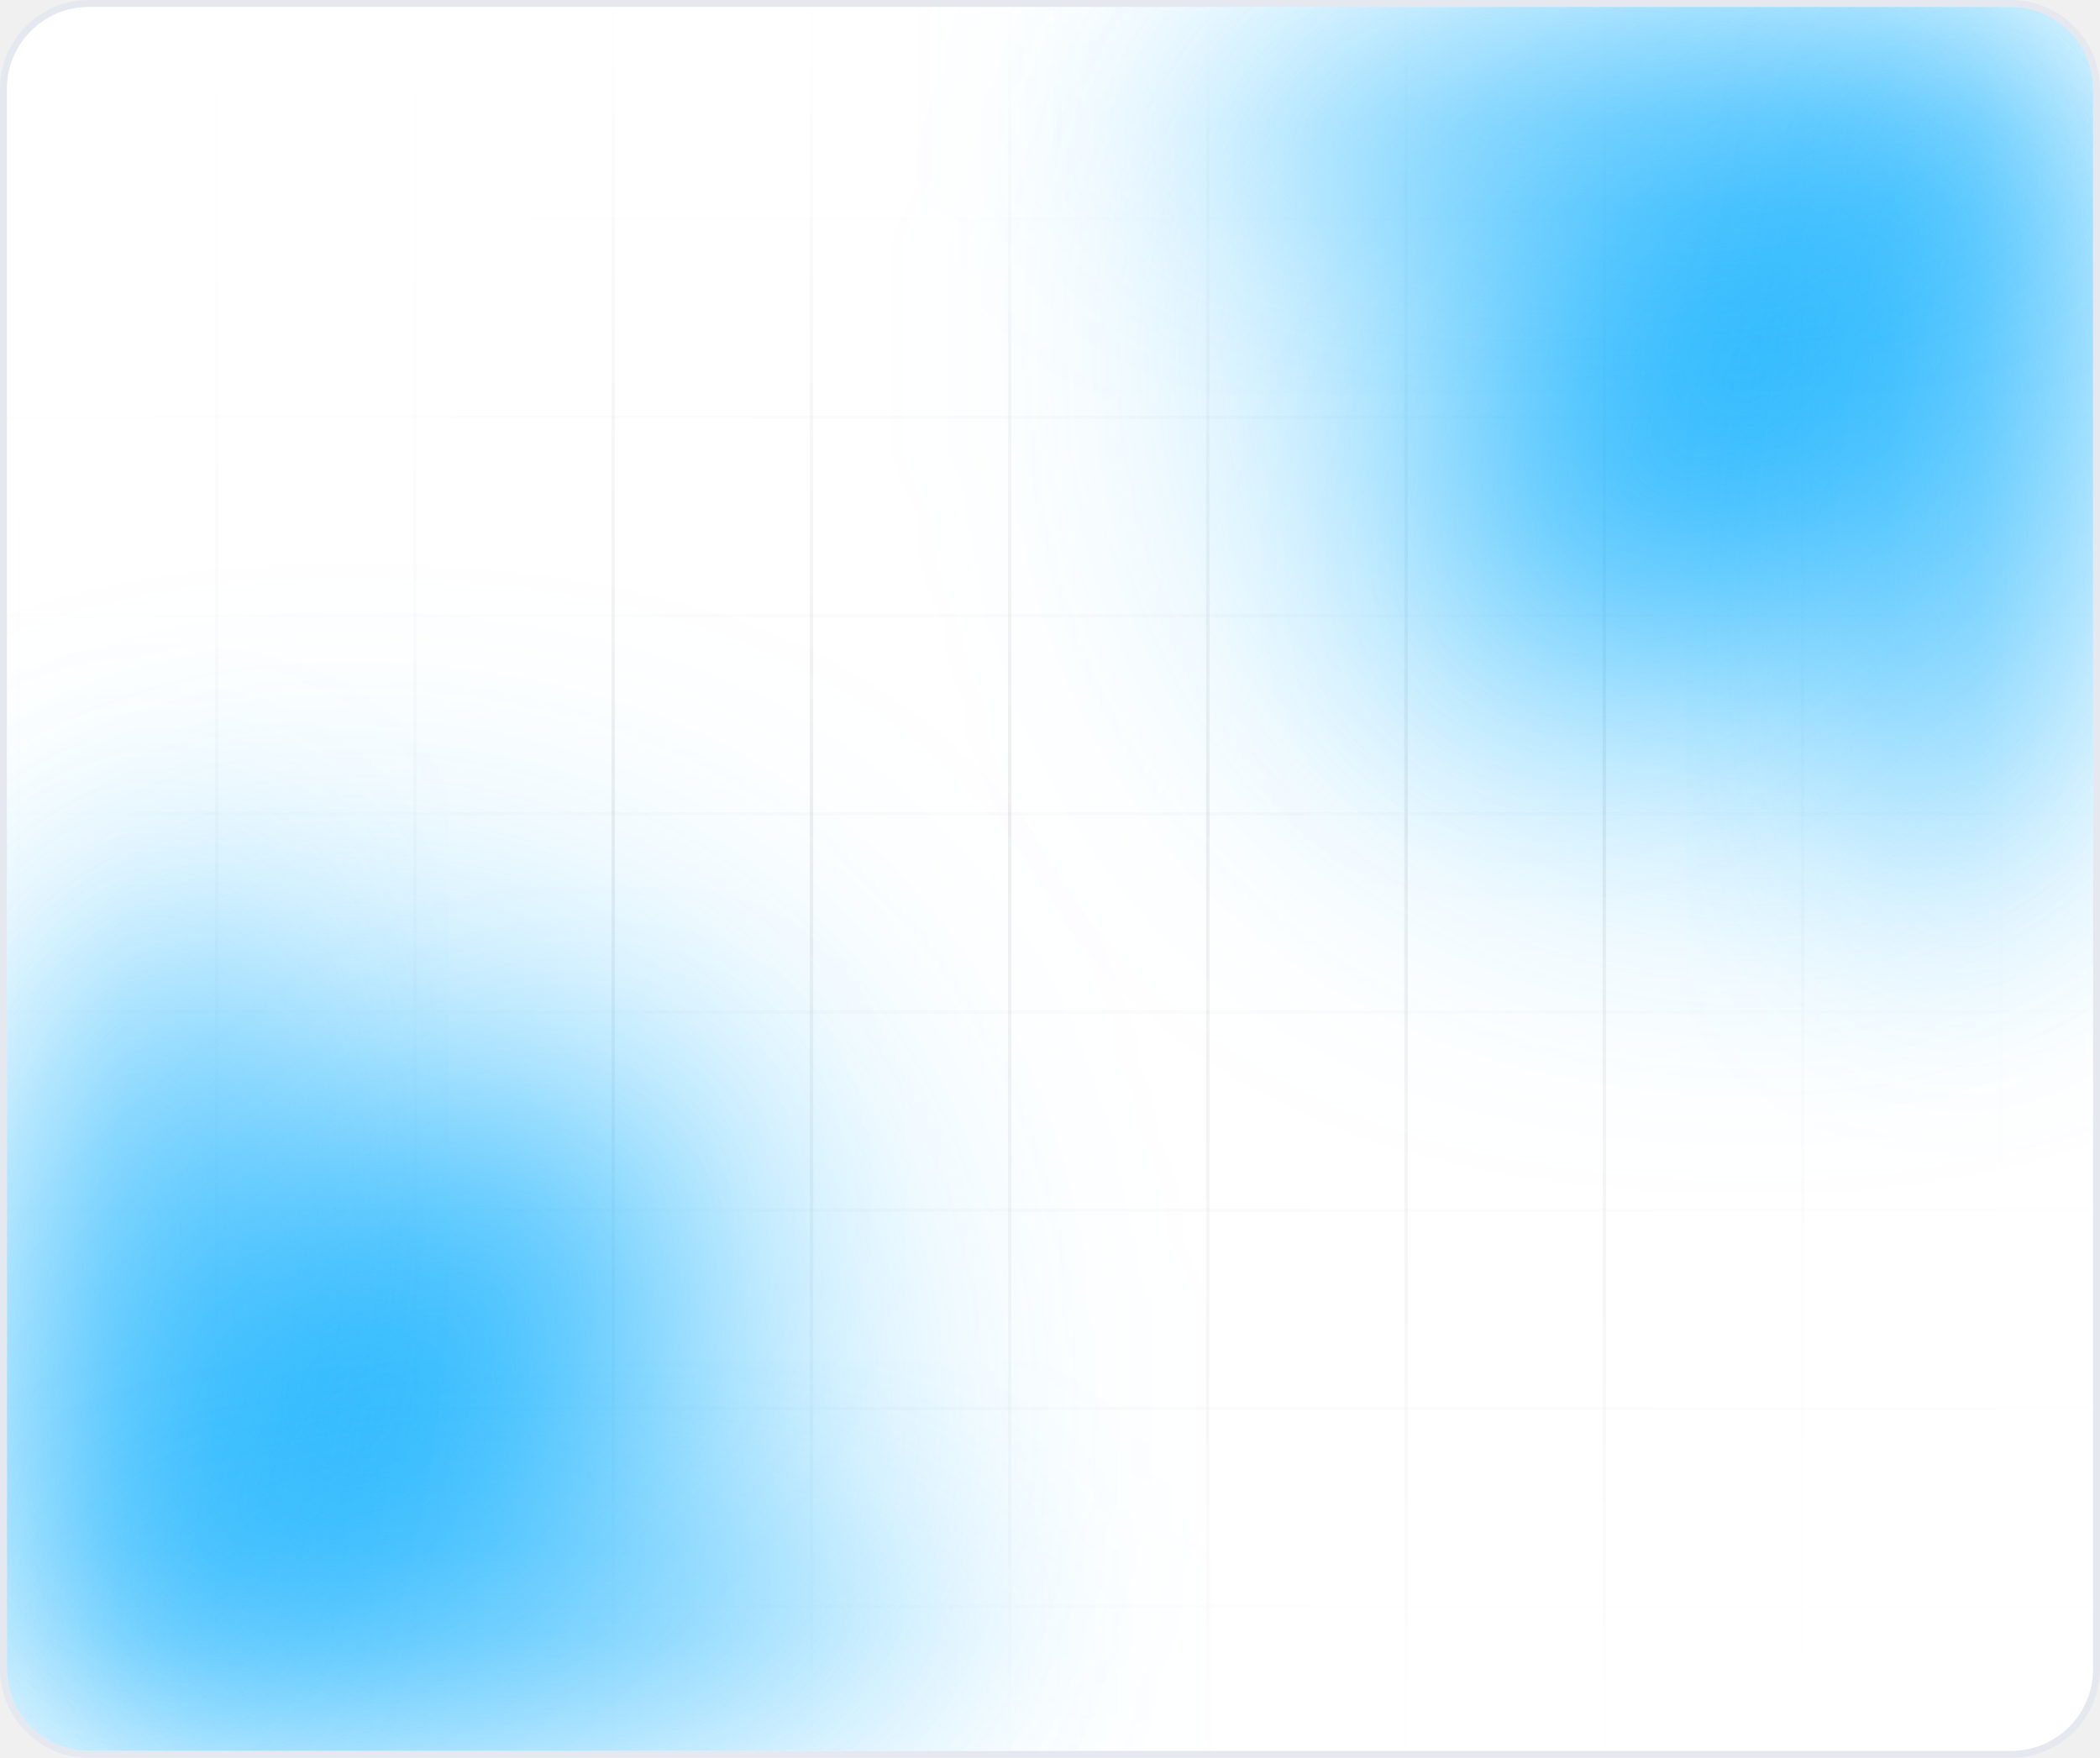
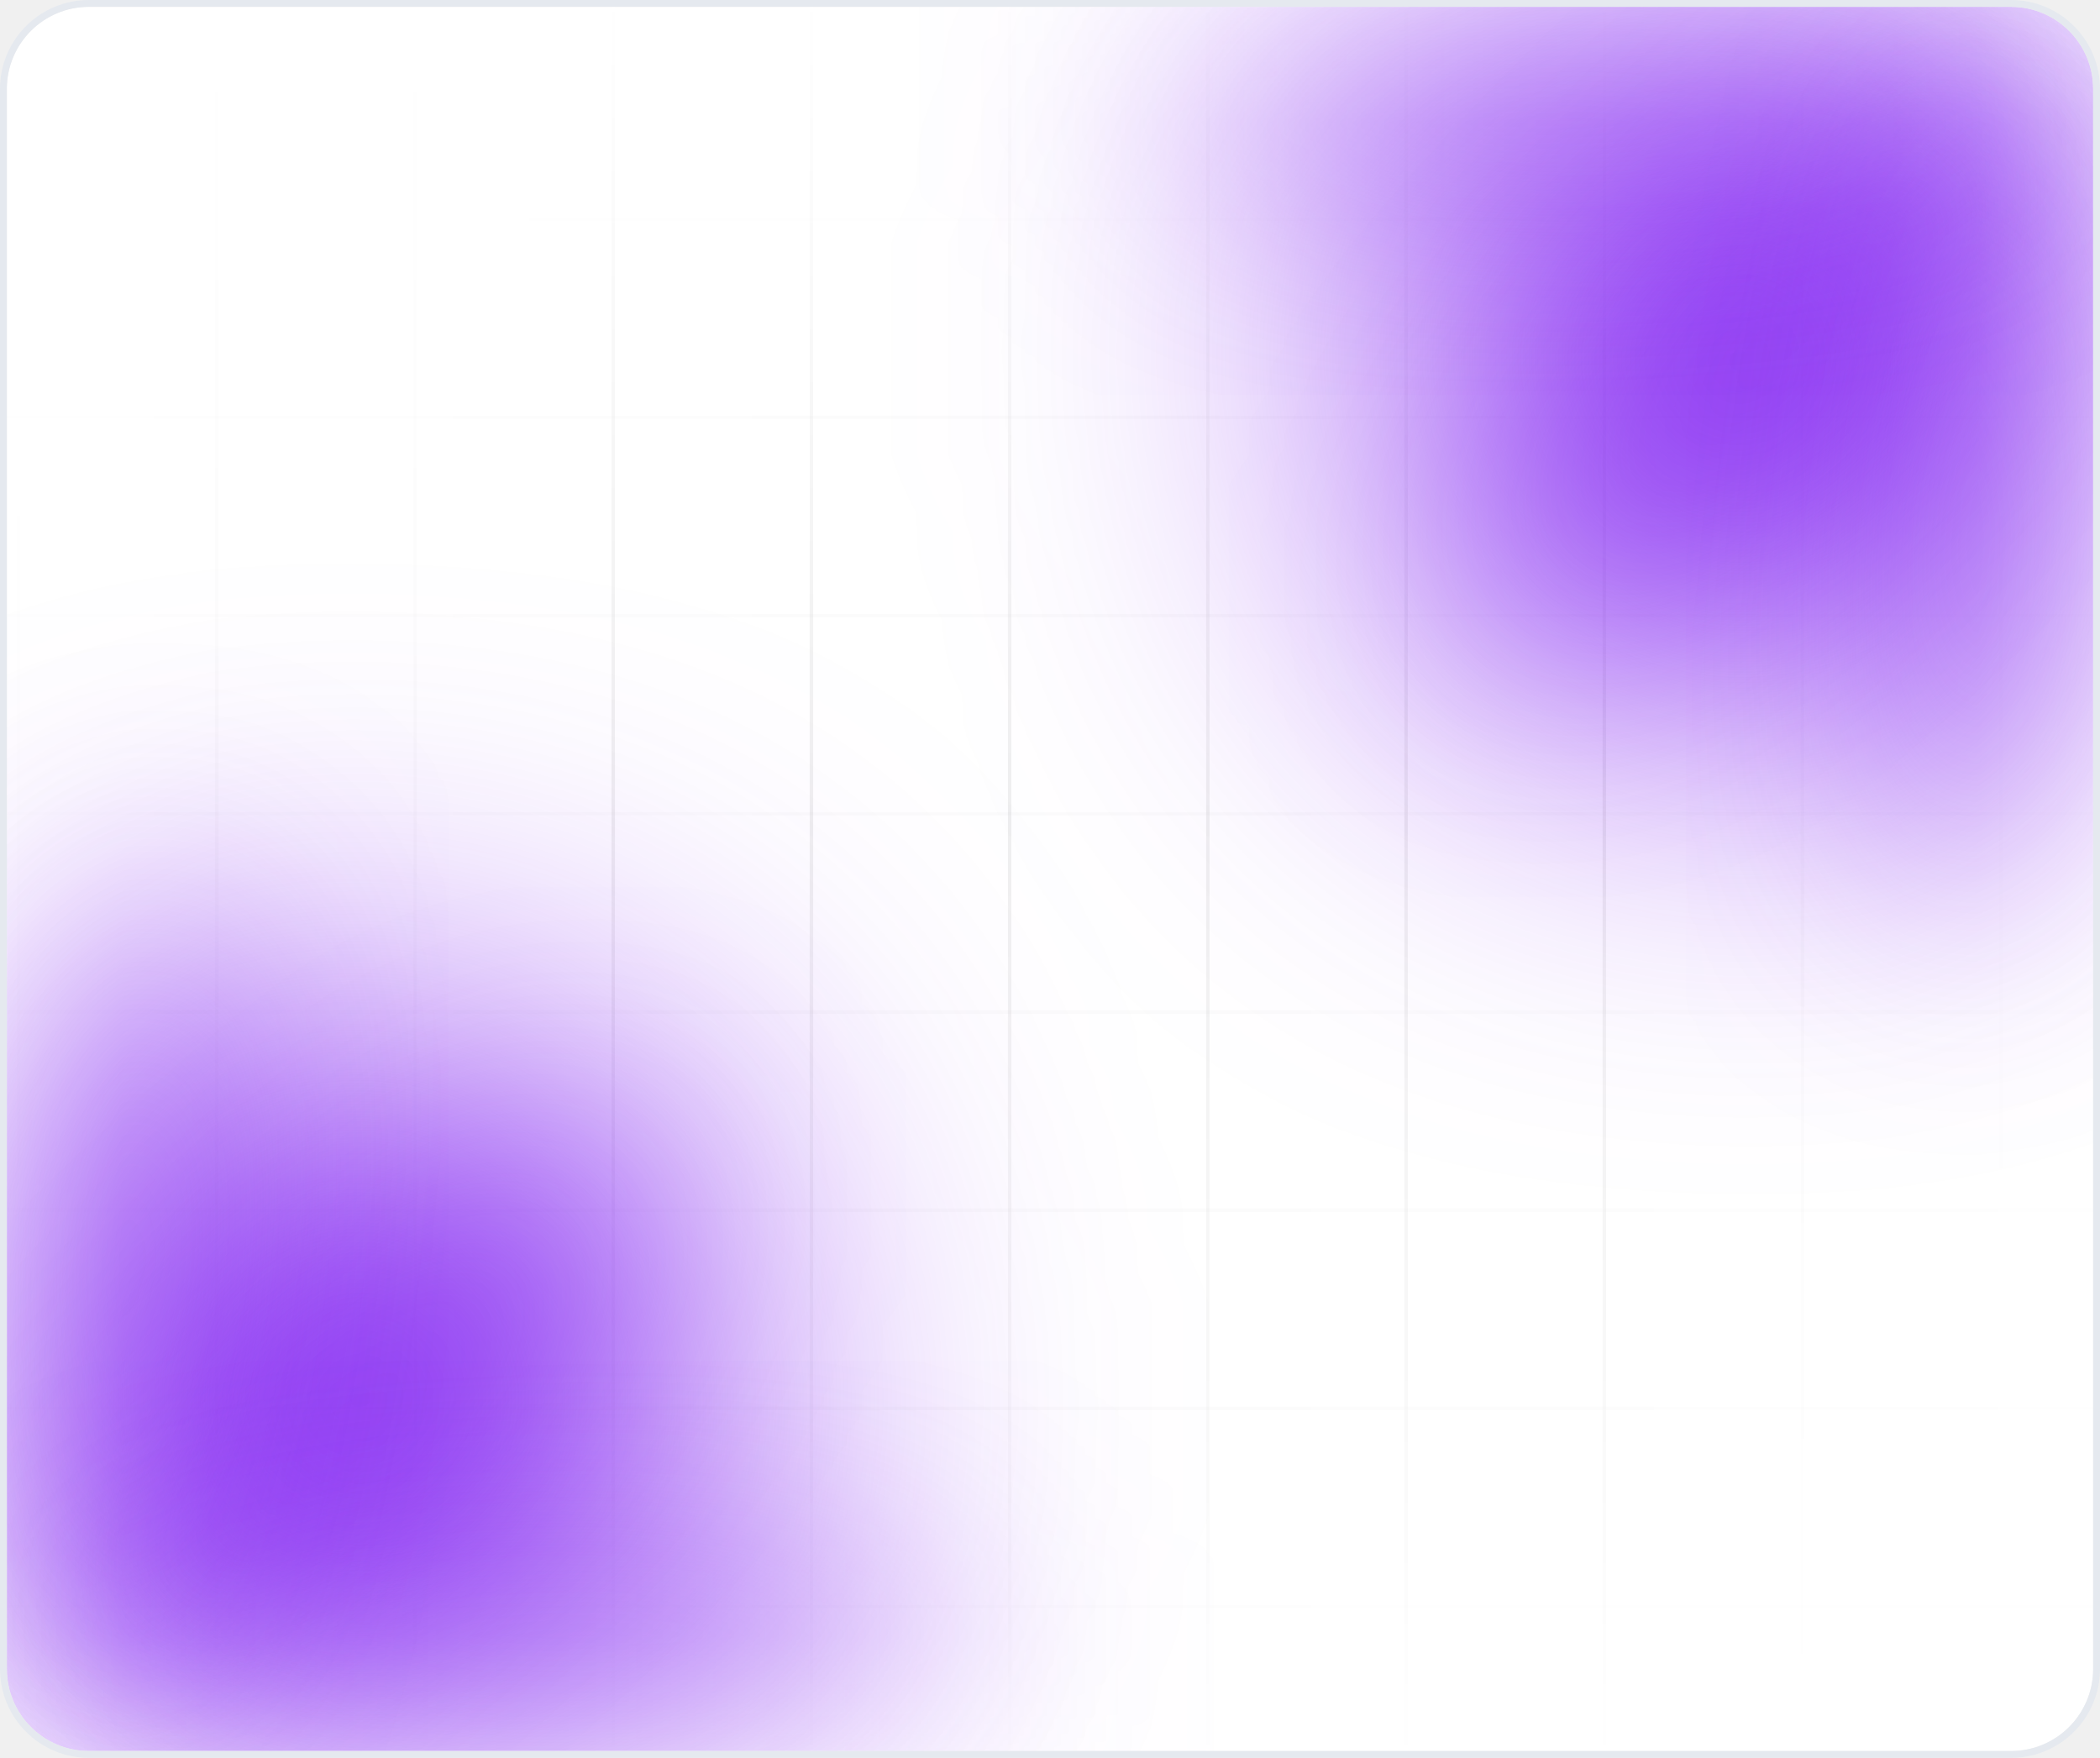
<svg xmlns="http://www.w3.org/2000/svg" width="614" height="514" viewBox="0 0 614 514" fill="none">
  <g clip-path="url(#clip0_4012_1201)">
    <rect x="2" y="2" width="610" height="510" rx="24" fill="white" />
    <line x1="-82" y1="64.092" x2="729.364" y2="64.092" stroke="url(#paint0_linear_4012_1201)" stroke-opacity="0.02" />
    <line x1="-82" y1="122.045" x2="729.364" y2="122.045" stroke="url(#paint1_linear_4012_1201)" stroke-opacity="0.09" />
    <line x1="-82" y1="180" x2="729.364" y2="180" stroke="url(#paint2_linear_4012_1201)" stroke-opacity="0.09" />
    <line x1="-82" y1="237.955" x2="729.364" y2="237.955" stroke="url(#paint3_linear_4012_1201)" stroke-opacity="0.09" />
    <line x1="-82" y1="295.908" x2="729.364" y2="295.908" stroke="url(#paint4_linear_4012_1201)" stroke-opacity="0.09" />
    <line x1="-82" y1="353.863" x2="729.364" y2="353.863" stroke="url(#paint5_linear_4012_1201)" stroke-opacity="0.09" />
    <line x1="-82" y1="411.818" x2="729.364" y2="411.818" stroke="url(#paint6_linear_4012_1201)" stroke-opacity="0.09" />
    <line x1="-82" y1="469.773" x2="729.364" y2="469.773" stroke="url(#paint7_linear_4012_1201)" stroke-opacity="0.03" />
    <line x1="5.432" y1="2" x2="5.432" y2="512" stroke="url(#paint8_linear_4012_1201)" stroke-opacity="0.02" />
    <line x1="63.387" y1="2" x2="63.387" y2="512" stroke="url(#paint9_linear_4012_1201)" stroke-opacity="0.09" />
    <line x1="121.341" y1="2" x2="121.341" y2="512" stroke="url(#paint10_linear_4012_1201)" stroke-opacity="0.09" />
    <line x1="179.296" y1="2" x2="179.296" y2="512" stroke="url(#paint11_linear_4012_1201)" stroke-opacity="0.32" />
    <line x1="237.25" y1="2" x2="237.25" y2="512" stroke="url(#paint12_linear_4012_1201)" stroke-opacity="0.32" />
    <line x1="295.204" y1="2" x2="295.204" y2="512" stroke="url(#paint13_linear_4012_1201)" stroke-opacity="0.32" />
    <line x1="353.159" y1="2" x2="353.159" y2="512" stroke="url(#paint14_linear_4012_1201)" stroke-opacity="0.32" />
    <line x1="411.113" y1="2" x2="411.113" y2="512" stroke="url(#paint15_linear_4012_1201)" stroke-opacity="0.32" />
    <line x1="469.068" y1="2" x2="469.068" y2="512" stroke="url(#paint16_linear_4012_1201)" stroke-opacity="0.32" />
    <line x1="527.022" y1="2" x2="527.022" y2="512" stroke="url(#paint17_linear_4012_1201)" stroke-opacity="0.09" />
    <line x1="584.978" y1="2" x2="584.978" y2="512" stroke="url(#paint18_linear_4012_1201)" stroke-opacity="0.02" />
    <rect x="62.887" y="122.547" width="57.955" height="57.955" fill="white" fill-opacity="0.03" />
    <rect x="410.614" y="238.455" width="57.955" height="57.955" fill="white" fill-opacity="0.03" />
    <rect x="120.841" y="238.455" width="57.955" height="57.955" fill="white" fill-opacity="0.03" />
    <rect x="468.568" y="354.365" width="57.955" height="57.955" fill="white" fill-opacity="0.03" />
    <rect x="62.887" y="354.365" width="57.955" height="57.955" fill="white" fill-opacity="0.03" />
    <rect x="468.568" y="122.547" width="57.955" height="57.955" fill="white" fill-opacity="0.03" />
    <g filter="url(#filter0_f_4012_1201)">
-       <circle cx="512" cy="102" r="100" fill="#0CAEFE" />
+       <circle cx="512" cy="102" r="100" fill="#7d1bf1" />
    </g>
    <g filter="url(#filter1_f_4012_1201)">
-       <circle cx="102" cy="412" r="100" fill="#0CAEFE" />
+       <circle cx="102" cy="412" r="100" fill="#7d1bf1" />
    </g>
    <g filter="url(#filter2_f_4012_1201)">
-       <ellipse cx="523.608" cy="97.848" rx="16" ry="123.792" transform="rotate(45 523.608 97.8477)" fill="#0CAEFE" />
+       <ellipse cx="523.608" cy="97.848" rx="16" ry="123.792" transform="rotate(45 523.608 97.8477)" fill="#7d1bf1" />
    </g>
    <g filter="url(#filter3_f_4012_1201)">
-       <ellipse cx="590.972" cy="141.819" rx="16" ry="123.792" transform="rotate(7 590.972 141.819)" fill="#0CAEFE" />
+       <ellipse cx="590.972" cy="141.819" rx="16" ry="123.792" transform="rotate(7 590.972 141.819)" fill="#7d1bf1" />
    </g>
    <g filter="url(#filter4_f_4012_1201)">
-       <ellipse cx="468.303" cy="22.562" rx="16" ry="123.792" transform="rotate(87.8831 468.303 22.5617)" fill="#0CAEFE" />
+       <ellipse cx="468.303" cy="22.562" rx="16" ry="123.792" transform="rotate(87.8831 468.303 22.5617)" fill="#7d1bf1" />
    </g>
    <g filter="url(#filter5_f_4012_1201)">
-       <ellipse cx="15.551" cy="120.32" rx="15.551" ry="120.32" transform="matrix(-0.72751 -0.686097 0.72751 -0.686097 24.1777 512)" fill="#0CAEFE" />
+       <ellipse cx="15.551" cy="120.32" rx="15.551" ry="120.32" transform="matrix(-0.72751 -0.686097 0.72751 -0.686097 24.1777 512)" fill="#7d1bf1" />
    </g>
    <g filter="url(#filter6_f_4012_1201)">
-       <ellipse cx="15.987" cy="116.853" rx="15.987" ry="116.853" transform="matrix(-0.993363 -0.115027 0.129106 -0.991631 33.8281 495.023)" fill="#0CAEFE" />
+       <ellipse cx="15.987" cy="116.853" rx="15.987" ry="116.853" transform="matrix(-0.993363 -0.115027 0.129106 -0.991631 33.8281 495.023)" fill="#7d1bf1" />
    </g>
    <g filter="url(#filter7_f_4012_1201)">
-       <ellipse cx="15.091" cy="123.782" rx="15.091" ry="123.782" transform="matrix(-0.0391646 -0.999233 0.999393 -0.0348383 32.5859 509.17)" fill="#0CAEFE" />
+       <ellipse cx="15.091" cy="123.782" rx="15.091" ry="123.782" transform="matrix(-0.0391646 -0.999233 0.999393 -0.0348383 32.5859 509.17)" fill="#7d1bf1" />
    </g>
  </g>
  <rect x="1" y="1" width="612" height="512" rx="25" stroke="#E5E9EF" stroke-width="2" />
  <defs>
    <filter id="filter0_f_4012_1201" x="132" y="-278" width="760" height="760" filterUnits="userSpaceOnUse" color-interpolation-filters="sRGB">
      <feFlood flood-opacity="0" result="BackgroundImageFix" />
      <feBlend mode="normal" in="SourceGraphic" in2="BackgroundImageFix" result="shape" />
      <feGaussianBlur stdDeviation="140" result="effect1_foregroundBlur_4012_1201" />
    </filter>
    <filter id="filter1_f_4012_1201" x="-278" y="32" width="760" height="760" filterUnits="userSpaceOnUse" color-interpolation-filters="sRGB">
      <feFlood flood-opacity="0" result="BackgroundImageFix" />
      <feBlend mode="normal" in="SourceGraphic" in2="BackgroundImageFix" result="shape" />
      <feGaussianBlur stdDeviation="140" result="effect1_foregroundBlur_4012_1201" />
    </filter>
    <filter id="filter2_f_4012_1201" x="359.336" y="-66.424" width="328.544" height="328.543" filterUnits="userSpaceOnUse" color-interpolation-filters="sRGB">
      <feFlood flood-opacity="0" result="BackgroundImageFix" />
      <feBlend mode="normal" in="SourceGraphic" in2="BackgroundImageFix" result="shape" />
      <feGaussianBlur stdDeviation="38" result="effect1_foregroundBlur_4012_1201" />
    </filter>
    <filter id="filter3_f_4012_1201" x="493.067" y="-57.066" width="195.809" height="397.77" filterUnits="userSpaceOnUse" color-interpolation-filters="sRGB">
      <feFlood flood-opacity="0" result="BackgroundImageFix" />
      <feBlend mode="normal" in="SourceGraphic" in2="BackgroundImageFix" result="shape" />
      <feGaussianBlur stdDeviation="38" result="effect1_foregroundBlur_4012_1201" />
    </filter>
    <filter id="filter4_f_4012_1201" x="268.594" y="-70.072" width="399.418" height="185.268" filterUnits="userSpaceOnUse" color-interpolation-filters="sRGB">
      <feFlood flood-opacity="0" result="BackgroundImageFix" />
      <feBlend mode="normal" in="SourceGraphic" in2="BackgroundImageFix" result="shape" />
      <feGaussianBlur stdDeviation="38" result="effect1_foregroundBlur_4012_1201" />
    </filter>
    <filter id="filter5_f_4012_1201" x="-63.874" y="259.533" width="328.544" height="318.492" filterUnits="userSpaceOnUse" color-interpolation-filters="sRGB">
      <feFlood flood-opacity="0" result="BackgroundImageFix" />
      <feBlend mode="normal" in="SourceGraphic" in2="BackgroundImageFix" result="shape" />
      <feGaussianBlur stdDeviation="38" result="effect1_foregroundBlur_4012_1201" />
    </filter>
    <filter id="filter6_f_4012_1201" x="-64.87" y="185.42" width="195.809" height="383.779" filterUnits="userSpaceOnUse" color-interpolation-filters="sRGB">
      <feFlood flood-opacity="0" result="BackgroundImageFix" />
      <feBlend mode="normal" in="SourceGraphic" in2="BackgroundImageFix" result="shape" />
      <feGaussianBlur stdDeviation="38" result="effect1_foregroundBlur_4012_1201" />
    </filter>
    <filter id="filter7_f_4012_1201" x="-44.007" y="398.092" width="399.417" height="183.375" filterUnits="userSpaceOnUse" color-interpolation-filters="sRGB">
      <feFlood flood-opacity="0" result="BackgroundImageFix" />
      <feBlend mode="normal" in="SourceGraphic" in2="BackgroundImageFix" result="shape" />
      <feGaussianBlur stdDeviation="38" result="effect1_foregroundBlur_4012_1201" />
    </filter>
    <linearGradient id="paint0_linear_4012_1201" x1="-82" y1="65.092" x2="729.364" y2="65.092" gradientUnits="userSpaceOnUse">
      <stop stop-color="white" />
      <stop offset="0.466" stop-color="#CFCFCF" />
      <stop offset="1" stop-color="white" />
    </linearGradient>
    <linearGradient id="paint1_linear_4012_1201" x1="-82" y1="123.045" x2="729.364" y2="123.045" gradientUnits="userSpaceOnUse">
      <stop stop-color="white" />
      <stop offset="0.466" stop-color="#CFCFCF" />
      <stop offset="1" stop-color="white" />
    </linearGradient>
    <linearGradient id="paint2_linear_4012_1201" x1="-82" y1="181" x2="729.364" y2="181" gradientUnits="userSpaceOnUse">
      <stop stop-color="white" />
      <stop offset="0.466" stop-color="#CFCFCF" />
      <stop offset="1" stop-color="white" />
    </linearGradient>
    <linearGradient id="paint3_linear_4012_1201" x1="-82" y1="238.955" x2="729.364" y2="238.955" gradientUnits="userSpaceOnUse">
      <stop stop-color="white" />
      <stop offset="0.466" stop-color="#CFCFCF" />
      <stop offset="1" stop-color="white" />
    </linearGradient>
    <linearGradient id="paint4_linear_4012_1201" x1="-82" y1="296.908" x2="729.364" y2="296.908" gradientUnits="userSpaceOnUse">
      <stop stop-color="white" />
      <stop offset="0.466" stop-color="#CFCFCF" />
      <stop offset="1" stop-color="white" />
    </linearGradient>
    <linearGradient id="paint5_linear_4012_1201" x1="-82" y1="354.863" x2="729.364" y2="354.863" gradientUnits="userSpaceOnUse">
      <stop stop-color="white" />
      <stop offset="0.466" stop-color="#CFCFCF" />
      <stop offset="1" stop-color="white" />
    </linearGradient>
    <linearGradient id="paint6_linear_4012_1201" x1="-82" y1="412.818" x2="729.364" y2="412.818" gradientUnits="userSpaceOnUse">
      <stop stop-color="white" />
      <stop offset="0.466" stop-color="#CFCFCF" />
      <stop offset="1" stop-color="white" />
    </linearGradient>
    <linearGradient id="paint7_linear_4012_1201" x1="-82" y1="470.773" x2="729.364" y2="470.773" gradientUnits="userSpaceOnUse">
      <stop stop-color="white" />
      <stop offset="0.466" stop-color="#CFCFCF" />
      <stop offset="1" stop-color="white" />
    </linearGradient>
    <linearGradient id="paint8_linear_4012_1201" x1="4.432" y1="2" x2="4.432" y2="512" gradientUnits="userSpaceOnUse">
      <stop stop-color="white" />
      <stop offset="0.466" stop-color="#CFCFCF" />
      <stop offset="1" stop-color="white" />
    </linearGradient>
    <linearGradient id="paint9_linear_4012_1201" x1="62.387" y1="2" x2="62.387" y2="512" gradientUnits="userSpaceOnUse">
      <stop stop-color="white" />
      <stop offset="0.466" stop-color="#CFCFCF" />
      <stop offset="1" stop-color="white" />
    </linearGradient>
    <linearGradient id="paint10_linear_4012_1201" x1="120.341" y1="2" x2="120.341" y2="512" gradientUnits="userSpaceOnUse">
      <stop stop-color="white" />
      <stop offset="0.466" stop-color="#CFCFCF" />
      <stop offset="1" stop-color="white" />
    </linearGradient>
    <linearGradient id="paint11_linear_4012_1201" x1="178.296" y1="2" x2="178.296" y2="512" gradientUnits="userSpaceOnUse">
      <stop stop-color="white" />
      <stop offset="0.466" stop-color="#CFCFCF" />
      <stop offset="1" stop-color="white" />
    </linearGradient>
    <linearGradient id="paint12_linear_4012_1201" x1="236.25" y1="2" x2="236.25" y2="512" gradientUnits="userSpaceOnUse">
      <stop stop-color="white" />
      <stop offset="0.466" stop-color="#CFCFCF" />
      <stop offset="1" stop-color="white" />
    </linearGradient>
    <linearGradient id="paint13_linear_4012_1201" x1="294.204" y1="2" x2="294.204" y2="512" gradientUnits="userSpaceOnUse">
      <stop stop-color="white" />
      <stop offset="0.466" stop-color="#CFCFCF" />
      <stop offset="1" stop-color="white" />
    </linearGradient>
    <linearGradient id="paint14_linear_4012_1201" x1="352.159" y1="2" x2="352.159" y2="512" gradientUnits="userSpaceOnUse">
      <stop stop-color="white" />
      <stop offset="0.466" stop-color="#CFCFCF" />
      <stop offset="1" stop-color="white" />
    </linearGradient>
    <linearGradient id="paint15_linear_4012_1201" x1="410.113" y1="2" x2="410.113" y2="512" gradientUnits="userSpaceOnUse">
      <stop stop-color="white" />
      <stop offset="0.466" stop-color="#CFCFCF" />
      <stop offset="1" stop-color="white" />
    </linearGradient>
    <linearGradient id="paint16_linear_4012_1201" x1="468.068" y1="2" x2="468.068" y2="512" gradientUnits="userSpaceOnUse">
      <stop stop-color="white" />
      <stop offset="0.466" stop-color="#CFCFCF" />
      <stop offset="1" stop-color="white" />
    </linearGradient>
    <linearGradient id="paint17_linear_4012_1201" x1="526.022" y1="2" x2="526.022" y2="512" gradientUnits="userSpaceOnUse">
      <stop stop-color="white" />
      <stop offset="0.466" stop-color="#CFCFCF" />
      <stop offset="1" stop-color="white" />
    </linearGradient>
    <linearGradient id="paint18_linear_4012_1201" x1="583.978" y1="2" x2="583.978" y2="512" gradientUnits="userSpaceOnUse">
      <stop stop-color="white" />
      <stop offset="0.466" stop-color="#CFCFCF" />
      <stop offset="1" stop-color="white" />
    </linearGradient>
    <clipPath id="clip0_4012_1201">
      <rect x="2" y="2" width="610" height="510" rx="24" fill="white" />
    </clipPath>
  </defs>
</svg>
